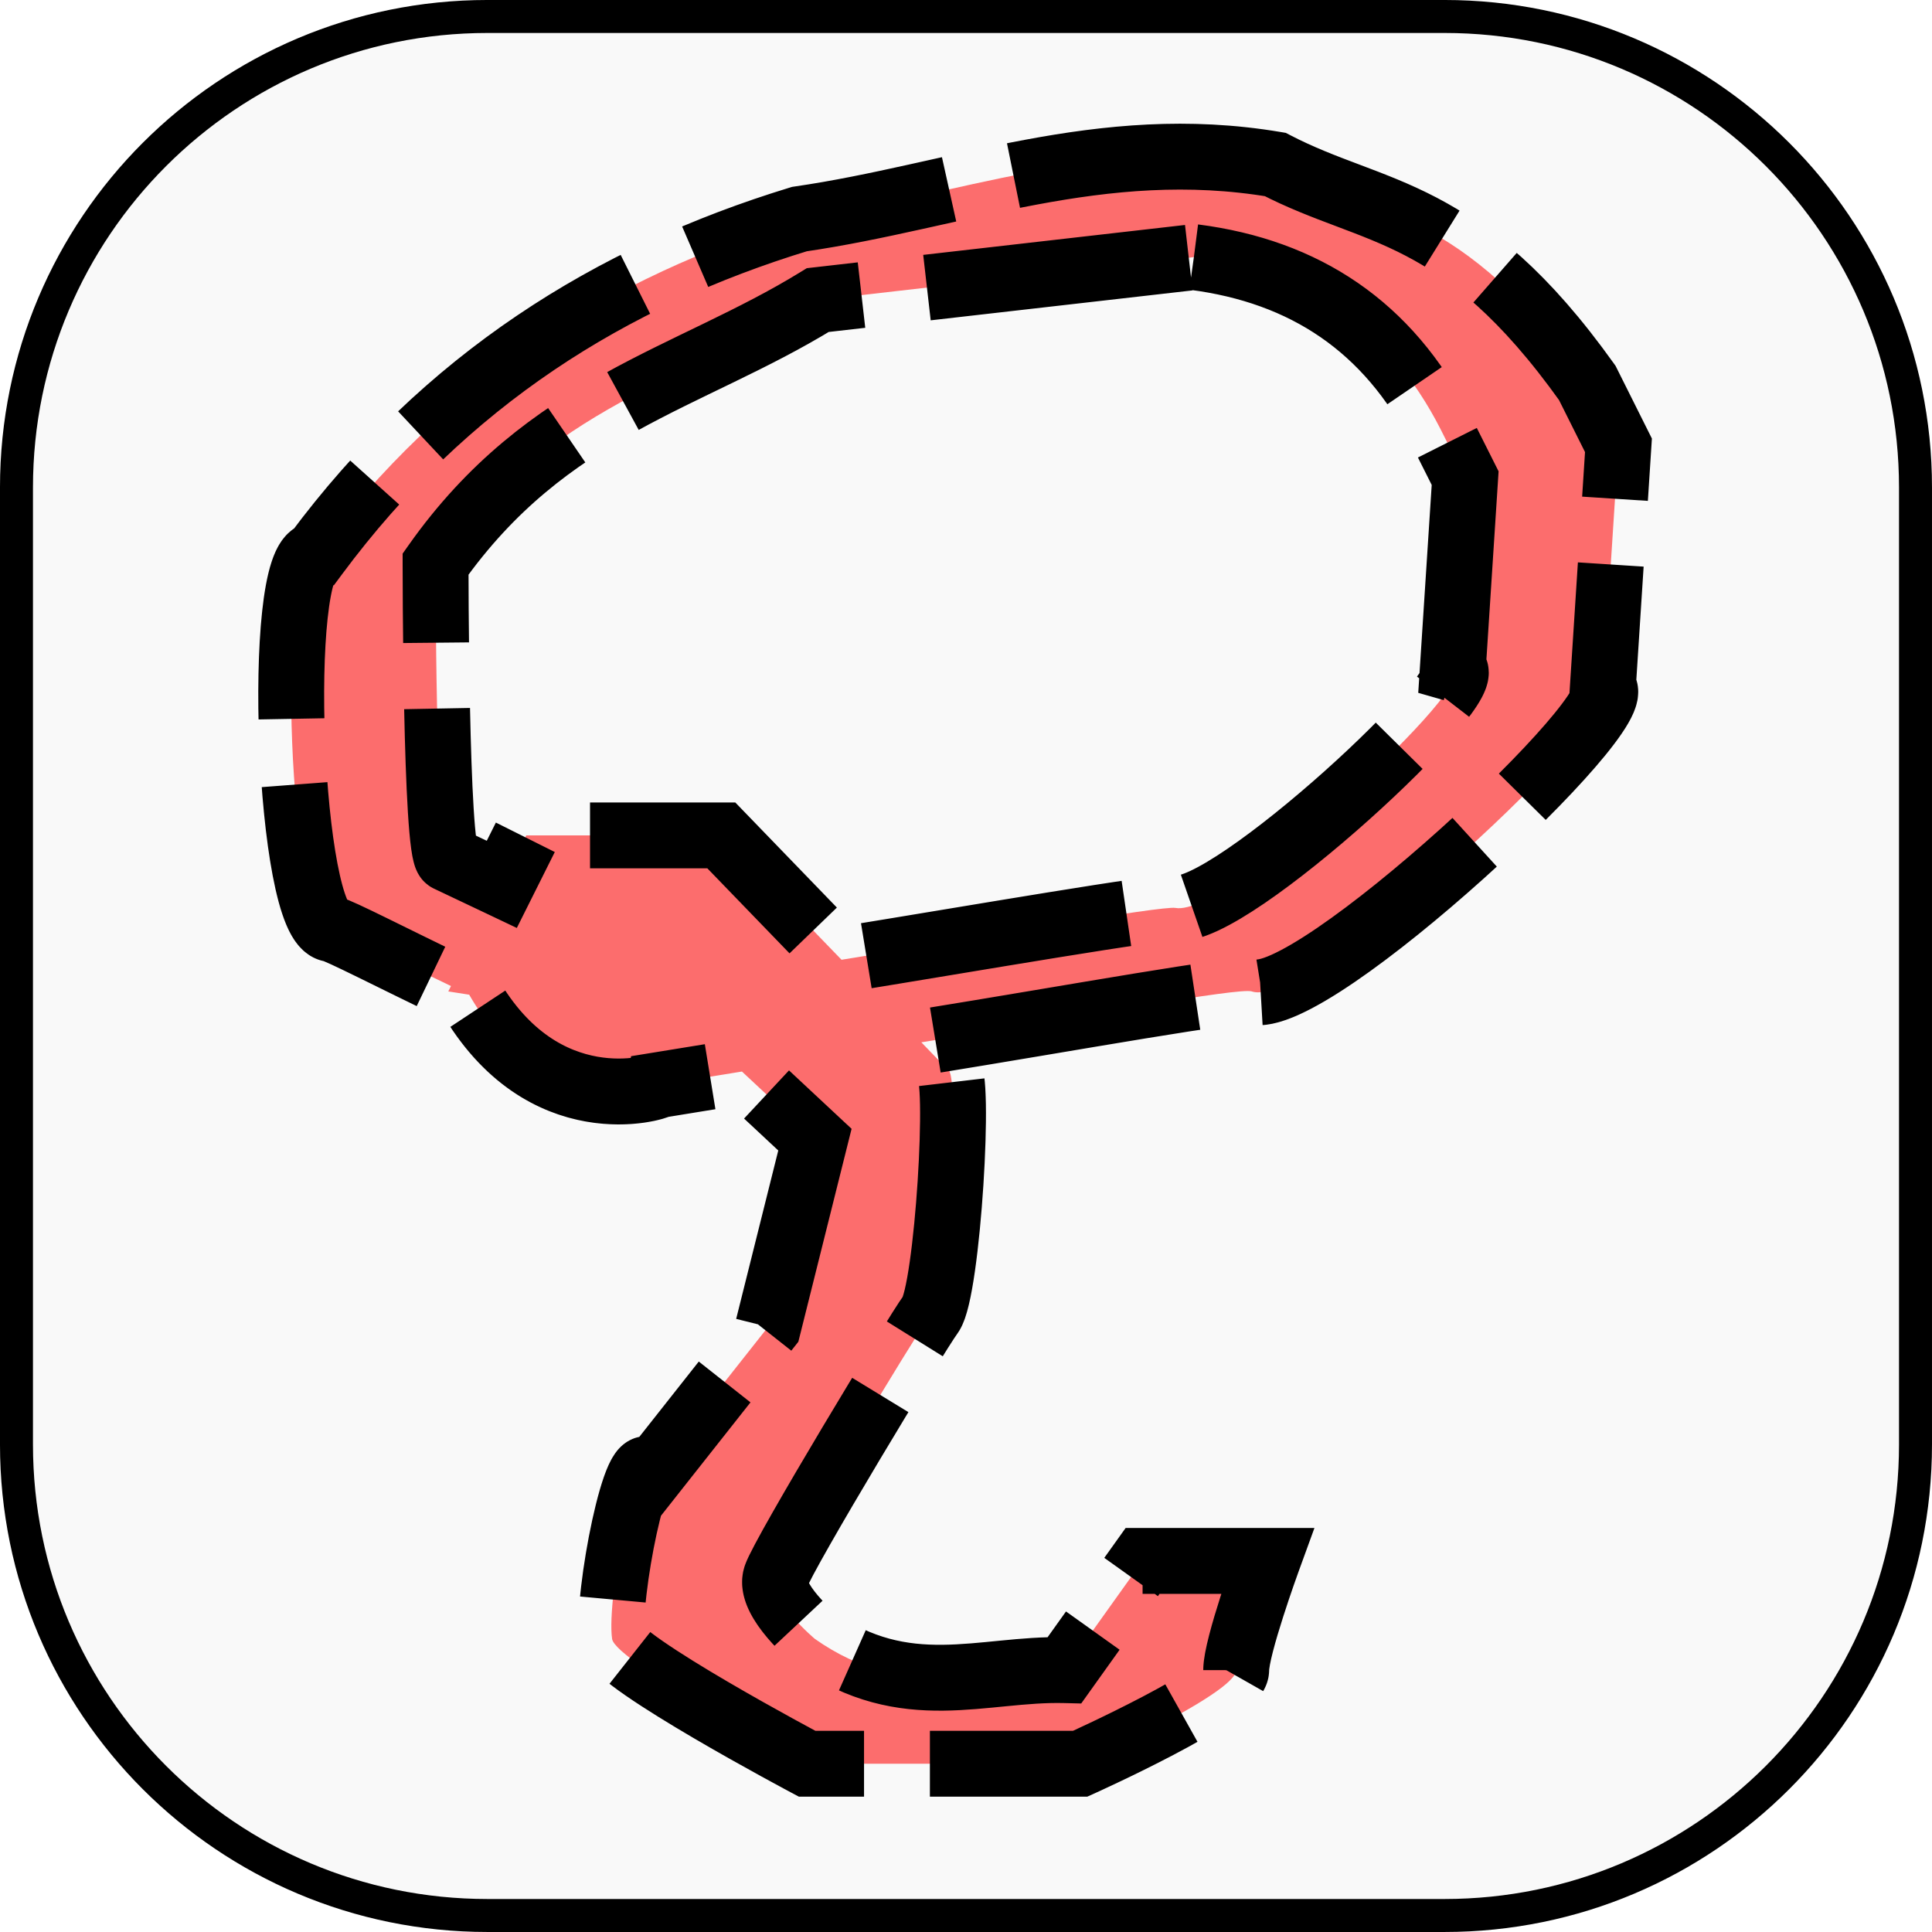
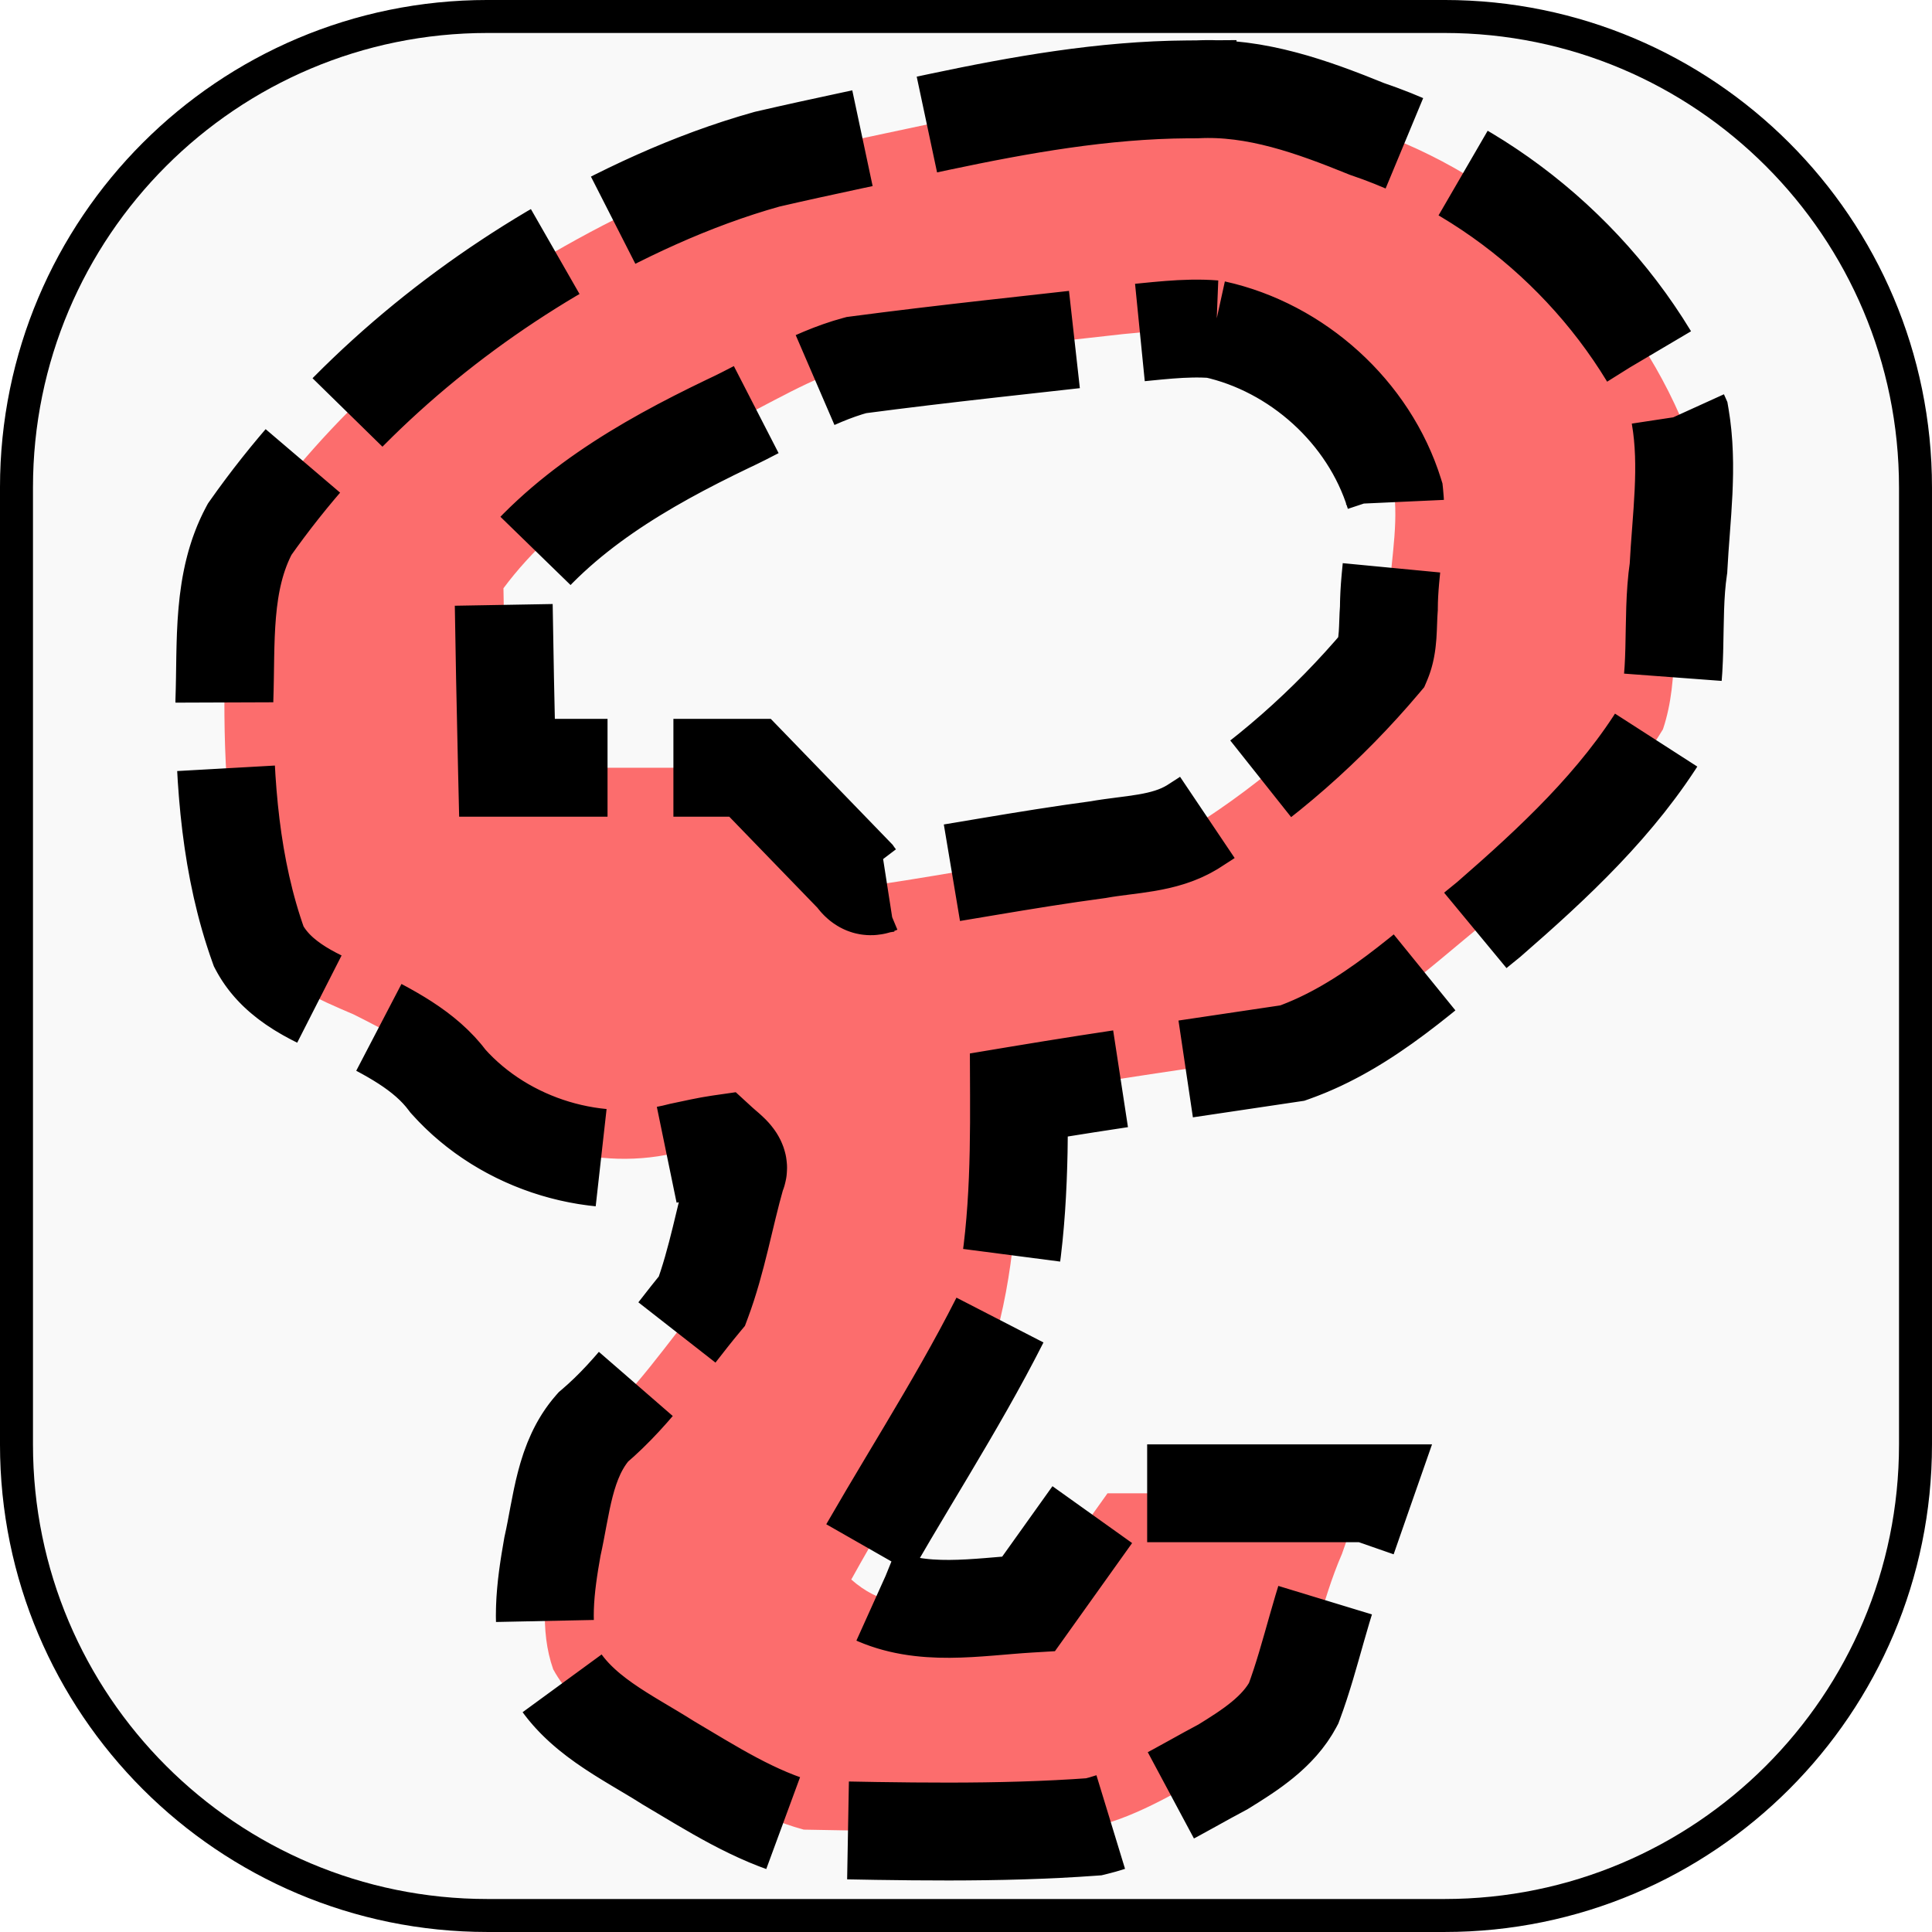
<svg xmlns="http://www.w3.org/2000/svg" width="128mm" height="128mm" viewBox="0 0 128 128" version="1.1" id="svg18" xml:space="preserve">
  <defs id="defs12" />
  <g id="layer1" transform="translate(-50.69398,-64.30112)">
    <rect style="fill:#f9f9f9;fill-rule:evenodd;stroke:#000000;stroke-width:2.185;stroke-dasharray:none;stroke-dashoffset:0;-inkscape-stroke:none" id="rect2" width="125.815" height="125.815" x="51.786" y="65.393" ry="31.208" />
-     <path id="path1" style="opacity:1;fill:#ff0000;fill-opacity:0.561;fill-rule:evenodd;stroke:#000000;stroke-width:4.364;stroke-dasharray:17.458, 4.364;stroke-dashoffset:0" d="m 135.181,75.199 c -11.561,-1.95 -21.12,2.11 -31.528,3.618 -12.481,3.81 -23.451,10.642 -32.045,22.225 -2.705,0.386 -1.794,24.548 1.034,24.809 0.42,0.039 4.276,2.037 7.931,3.777 l -0.179,0.358 1.385,0.216 c 4.902,8.547 12.539,6.141 12.57,5.986 0,0 4.152,-0.674 5.501,-0.895 l 4.835,4.513 -3.101,12.404 -7.753,9.82 c -0.861,-2.582 -2.983,8.107 -2.584,10.854 0.223,1.534 12.921,8.27 12.921,8.27 h 18.09 c 0,0 10.337,-4.652 10.337,-6.202 0,-1.551 2.068,-7.236 2.068,-7.236 h -8.27 l -5.169,7.236 c -5.434,-0.133 -10.521,2.163 -16.54,-2.068 0,0 -3.101,-2.584 -2.584,-4.135 0.517,-1.551 9.279,-16.043 10.246,-17.36 1.139,-1.551 2.012,-16.236 1.124,-16.236 l -1.735,-1.795 c 10.356,-1.674 21.095,-3.646 21.893,-3.373 3.858,1.318 25.491,-18.882 23.259,-20.158 l 1.034,-16.023 -2.067,-4.135 C 147.482,77.936 141.774,78.63 135.181,75.199 Z m -5.389,6.136 c 7.35,0.94 12.879,4.613 16.338,11.39 l 1.634,3.254 -0.817,12.61 c 2.238,0.64 -14.855,16.522 -18.381,15.864 -0.848,-0.158 -13.292,2.003 -22.118,3.435 l -7.965,-8.24 H 85.562 l -1.622,3.244 c -1.228,-0.584 -3.402,-1.609 -3.572,-1.694 -0.817,-0.407 -0.817,-19.525 -0.817,-19.525 7.407,-10.488 16.759,-12.218 25.325,-17.491 z" />
+     <path id="path1" style="opacity:1;fill:#ff0000;fill-opacity:0.561;fill-rule:evenodd;stroke:#000000;stroke-width:6.484;stroke-dasharray:17.458, 4.364;stroke-dashoffset:0" d="m 129.373,70.223 c -5.571,0.037 -11.071,1.016 -16.504,2.165 -3.784,0.813 -7.583,1.589 -11.354,2.461 -5.022,1.405 -9.779,3.65 -14.282,6.259 -7.811,4.638 -14.767,10.819 -19.999,18.258 -1.872,3.468 -1.535,7.531 -1.674,11.333 -0.006,5.501 0.404,11.111 2.28,16.319 1.264,2.41 3.927,3.48 6.289,4.494 2.278,1.153 4.715,2.341 6.261,4.438 3.771,4.22 9.96,6.088 15.426,4.642 0.853,-0.176 1.701,-0.377 2.564,-0.501 0.567,0.52 1.554,1.146 1.101,2.048 -0.791,2.779 -1.268,5.652 -2.278,8.356 -2.35,2.829 -4.385,5.964 -7.212,8.358 -1.922,2.176 -2.085,5.215 -2.698,7.919 -0.472,2.662 -0.866,5.514 0.051,8.123 1.628,2.994 4.874,4.447 7.622,6.195 2.87,1.694 5.729,3.553 8.979,4.429 6.407,0.118 12.835,0.282 19.228,-0.188 3.083,-0.74 5.77,-2.509 8.543,-3.969 1.779,-1.096 3.682,-2.303 4.681,-4.201 1.221,-3.263 1.82,-6.719 3.211,-9.925 0.465,-1.334 0.928,-2.668 1.394,-4.001 -5.644,-10e-6 -11.288,0 -16.932,0 -1.741,2.439 -3.482,4.879 -5.223,7.318 -3.432,0.205 -7.095,0.91 -10.336,-0.627 -0.513,-0.262 -0.987,-0.596 -1.418,-0.977 3.196,-5.783 6.873,-11.296 9.854,-17.195 1.168,-4.876 1.279,-9.922 1.258,-14.914 6.026,-1.005 12.076,-1.862 18.115,-2.771 5.033,-1.778 8.935,-5.573 13.009,-8.854 4.299,-3.738 8.556,-7.691 11.54,-12.597 1.156,-3.446 0.505,-7.138 1.028,-10.68 0.171,-3.343 0.687,-6.728 0.113,-10.058 -3.881,-8.855 -11.591,-15.939 -20.752,-19.036 -3.59,-1.459 -7.362,-2.829 -11.301,-2.622 -0.195,7.69e-4 -0.39,0.002 -0.584,0.002 z m 1.775,15.891 c 5.484,1.206 10.242,5.484 11.923,10.879 0.271,2.543 -0.355,5.069 -0.36,7.612 -0.093,1.165 0.013,2.416 -0.45,3.504 -3.594,4.262 -7.849,8.022 -12.582,10.998 -1.878,1.14 -4.134,1.106 -6.231,1.486 -4.87,0.648 -9.692,1.582 -14.549,2.313 -0.687,0.287 -1.184,0.003 -1.582,-0.576 -2.311,-2.387 -4.62,-4.775 -6.932,-7.162 -5.368,0 -10.736,0 -16.104,0 -0.093,-3.964 -0.17,-7.928 -0.232,-11.893 3.754,-5.03 9.289,-8.22 14.849,-10.89 2.826,-1.315 5.493,-3.077 8.525,-3.895 5.883,-0.779 11.796,-1.386 17.702,-2.057 1.998,-0.17 4.022,-0.479 6.024,-0.319 z" />
  </g>
</svg>
